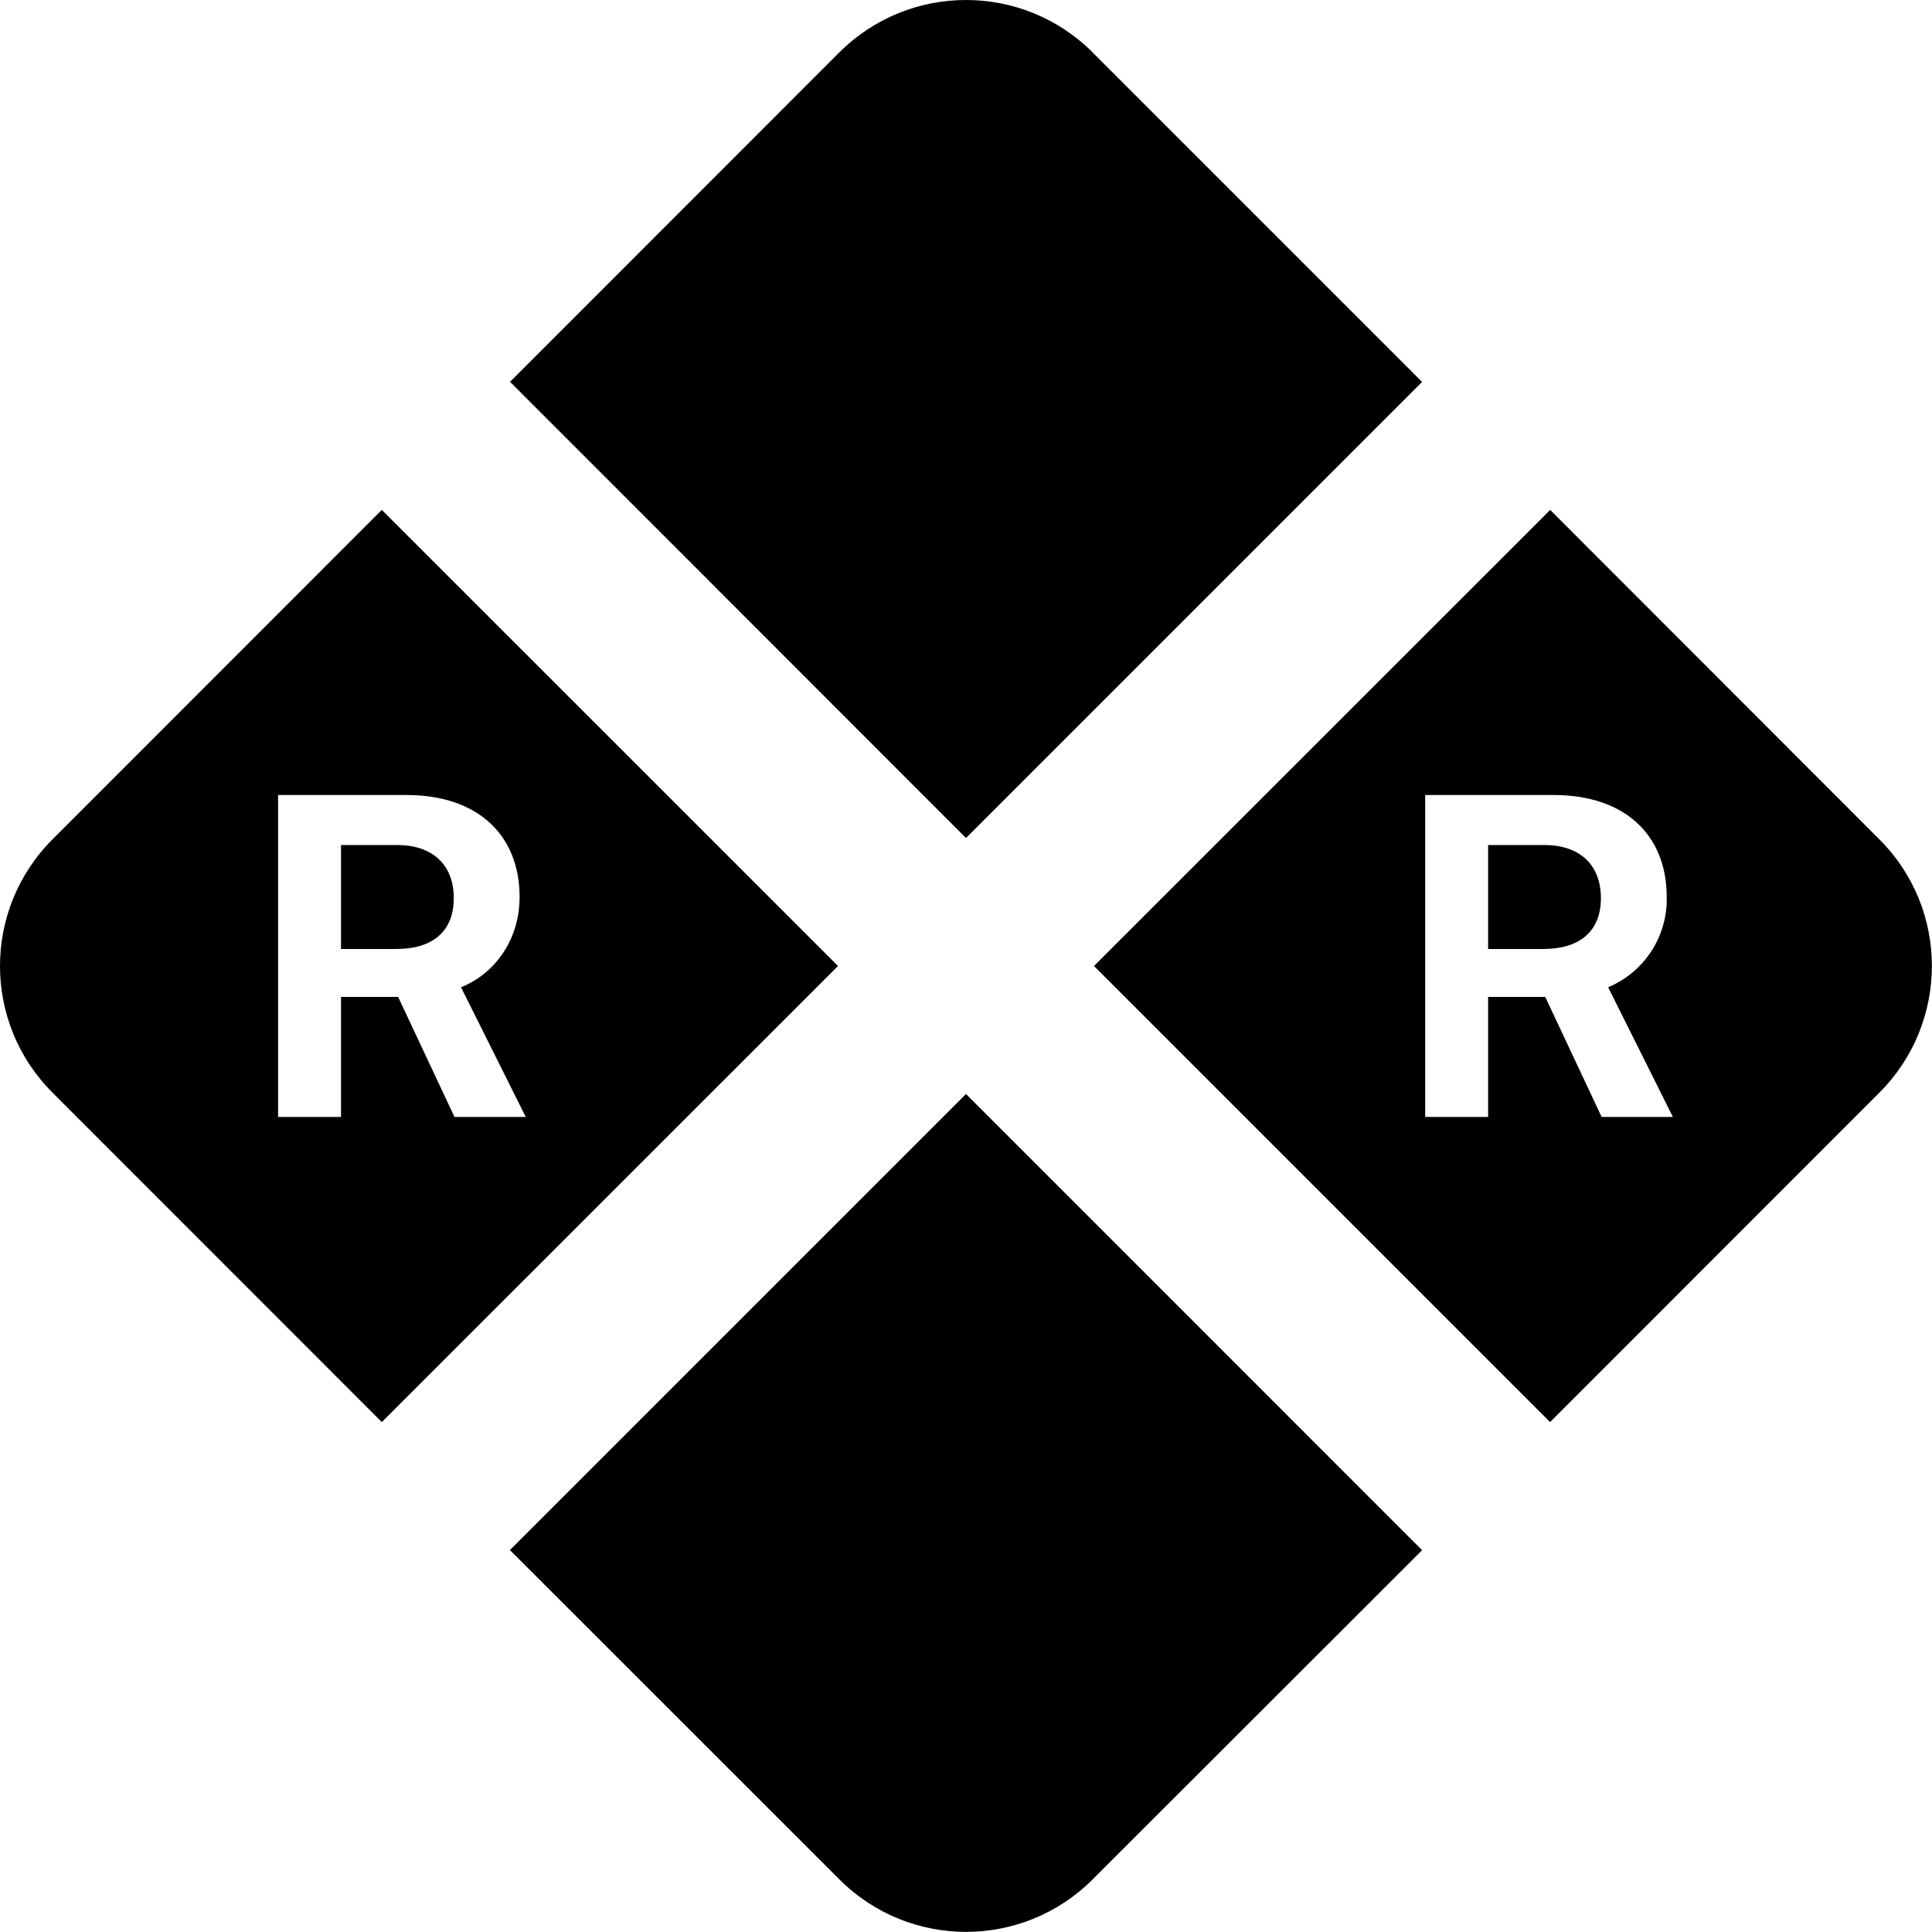
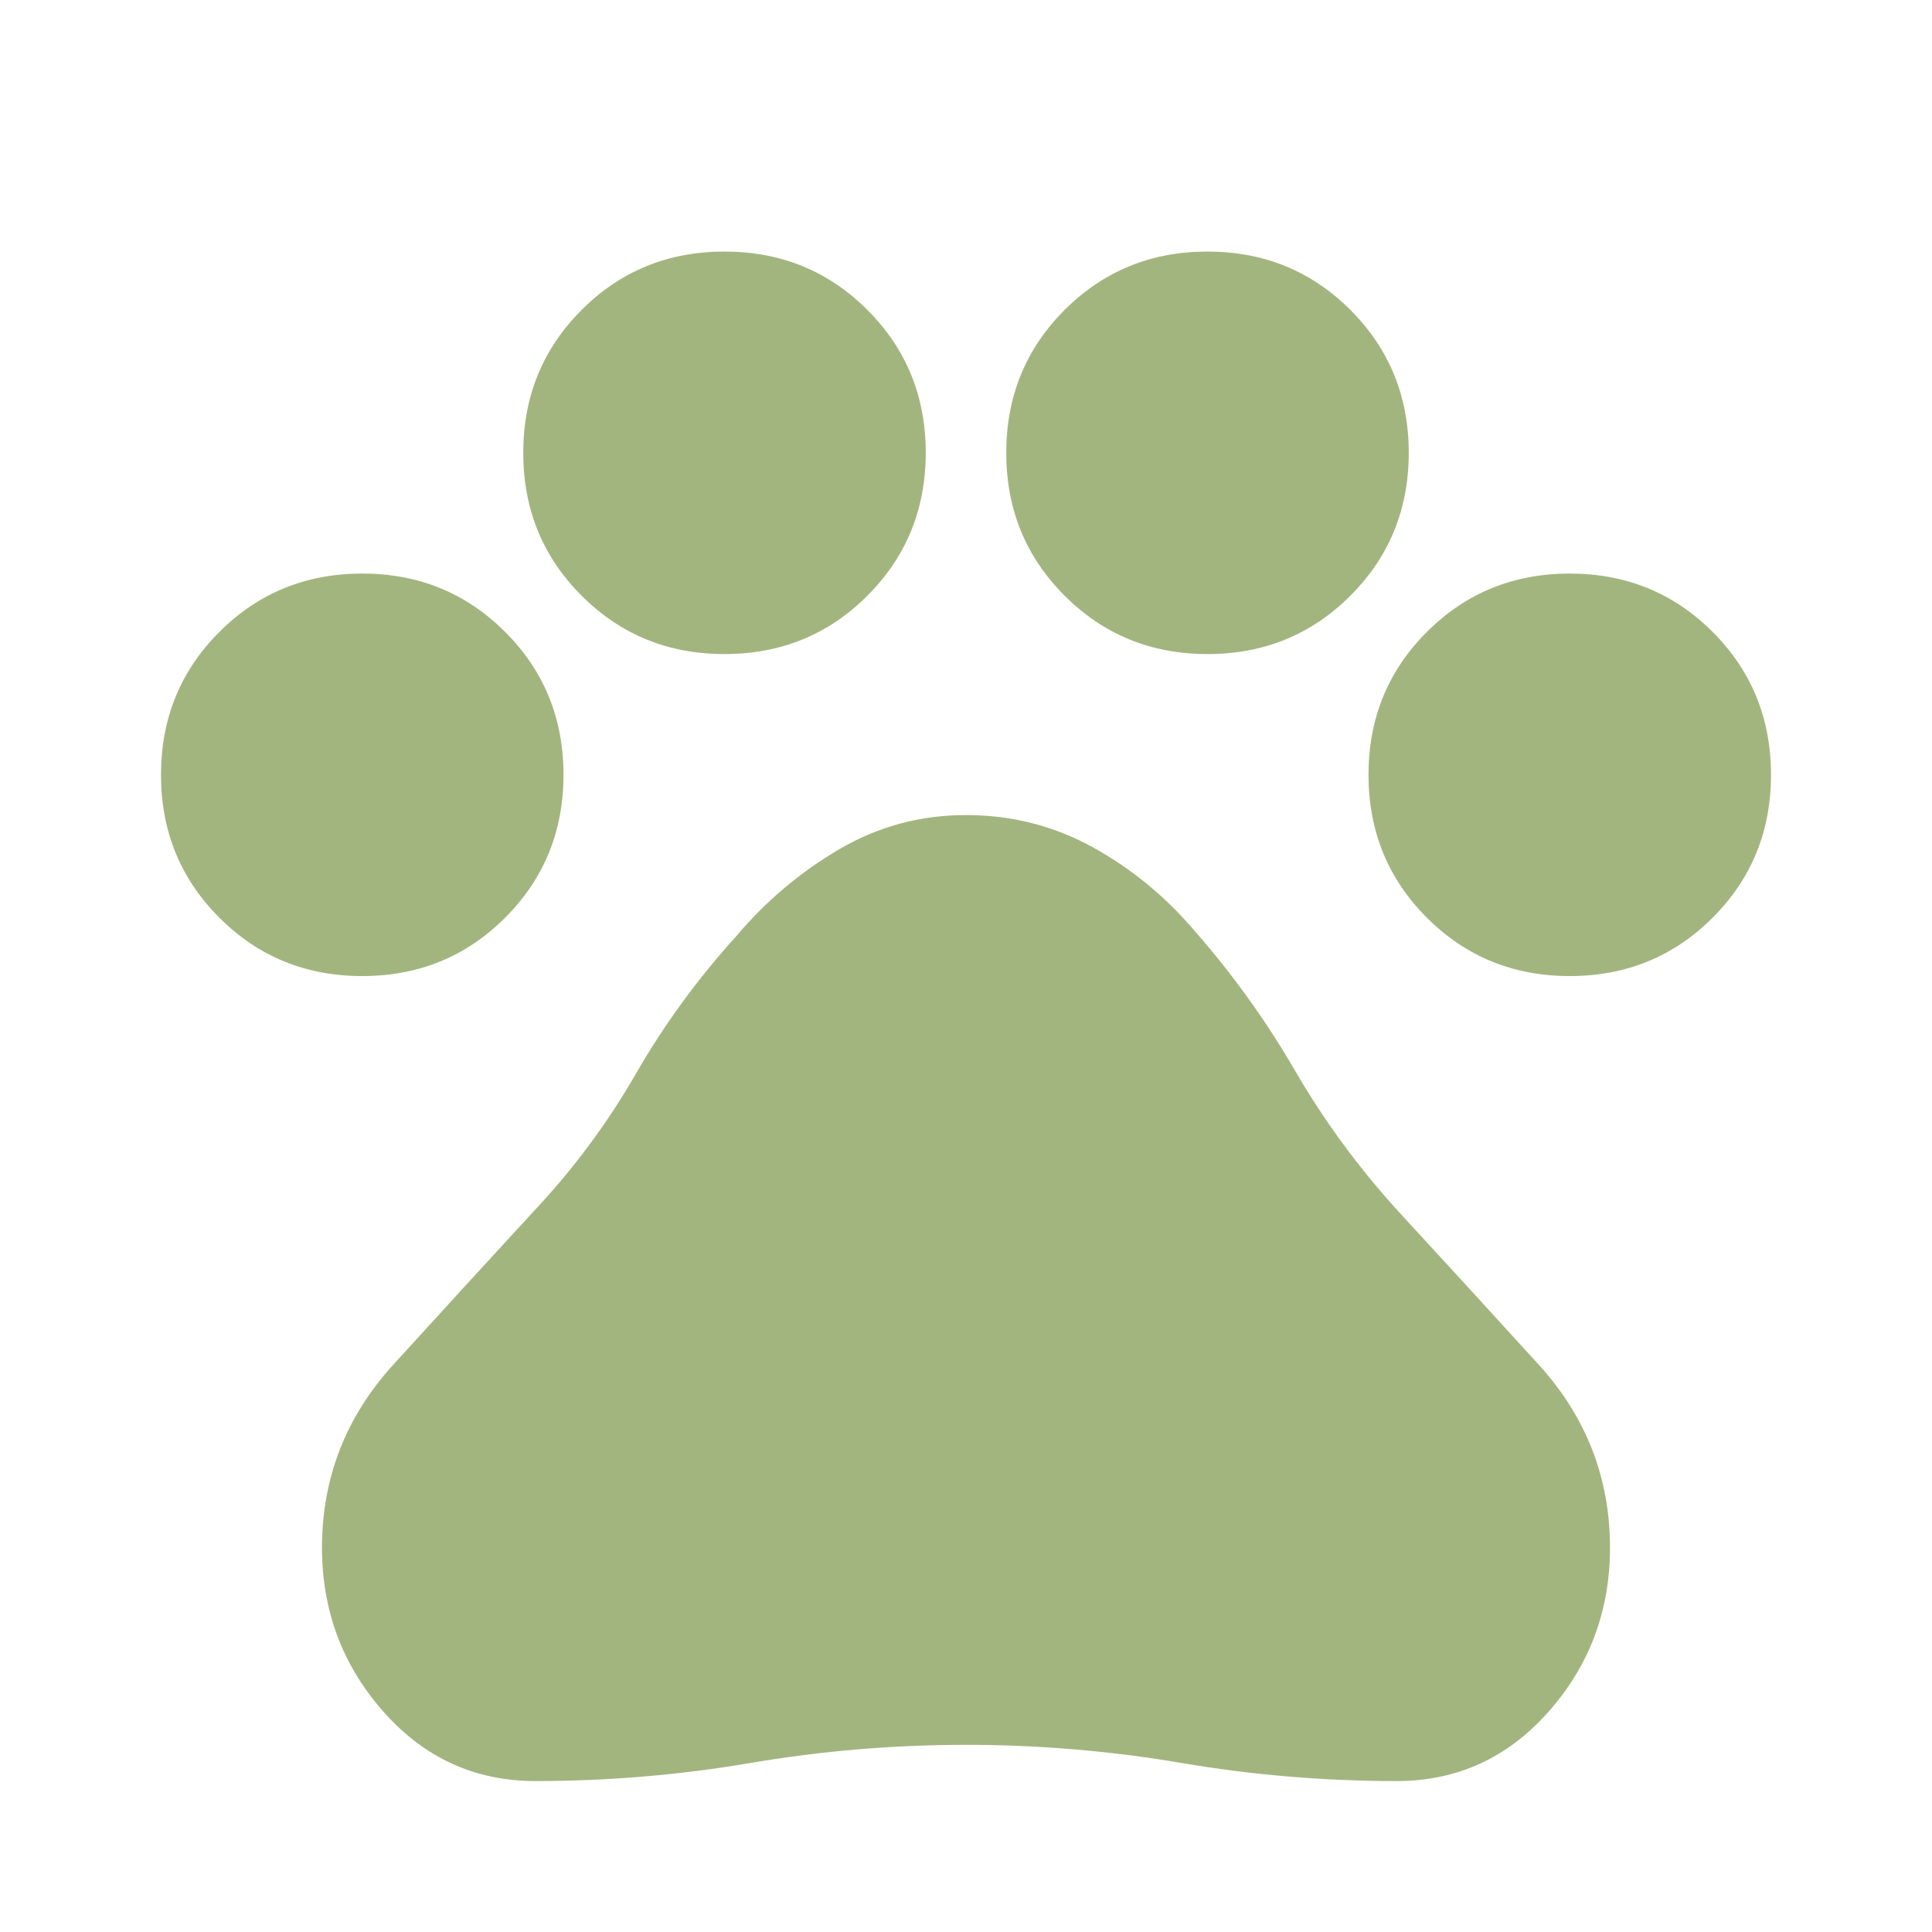
- <svg xmlns="http://www.w3.org/2000/svg" width="16" height="16" fill="currentColor" class="bi bi-sign-railroad-fill" viewBox="0 0 16 16">
-   <path d="M9.05.435c-.58-.58-1.52-.58-2.1 0L4.224 3.162 8 6.94l3.777-3.777L9.049.435Zm3.274 7.425v-.862h.467c.28 0 .467.154.467.44 0 .28-.182.421-.475.421h-.459Z" />
-   <path d="M12.838 4.223 9.06 8l3.777 3.777 2.727-2.728c.58-.58.58-1.519 0-2.098zm.03 2.361c.591 0 .935.334.935.844a.79.79 0 0 1-.485.748l.536 1.074h-.59l-.467-.994h-.473v.994h-.521V6.584h1.064Zm-1.091 6.254L8 9.06l-3.777 3.777 2.728 2.727c.58.58 1.519.58 2.098 0zm-8.953-5.84v.861h.46c.292 0 .474-.14.474-.421 0-.286-.188-.44-.467-.44z" />
-   <path d="M3.162 11.777 6.94 8 3.162 4.223.435 6.951c-.58.58-.58 1.519 0 2.098zm-.86-5.193h1.065c.592 0 .936.334.936.844 0 .39-.242.654-.485.748l.536 1.074h-.59l-.467-.994h-.473v.994h-.521V6.584Z" />
+ <svg xmlns="http://www.w3.org/2000/svg" height="24px" viewBox="0 -960 960 960" width="24px" fill="#a3b57f">
+   <path d="M180-475q-42 0-71-29t-29-71q0-42 29-71t71-29q42 0 71 29t29 71q0 42-29 71t-71 29Zm180-160q-42 0-71-29t-29-71q0-42 29-71t71-29q42 0 71 29t29 71q0 42-29 71t-71 29Zm240 0q-42 0-71-29t-29-71q0-42 29-71t71-29q42 0 71 29t29 71q0 42-29 71t-71 29Zm180 160q-42 0-71-29t-29-71q0-42 29-71t71-29q42 0 71 29t29 71q0 42-29 71t-71 29ZM266-75q-45 0-75.5-34.5T160-191q0-52 35.5-91t70.5-77q29-31 50-67.5t50-68.5q22-26 51-43t63-17q34 0 63 16t51 42q28 32 49.5 69t50.5 69q35 38 70.5 77t35.5 91q0 47-30.5 81.5T694-75q-54 0-107-9t-107-9q-54 0-107 9t-107 9Z" />
</svg>
